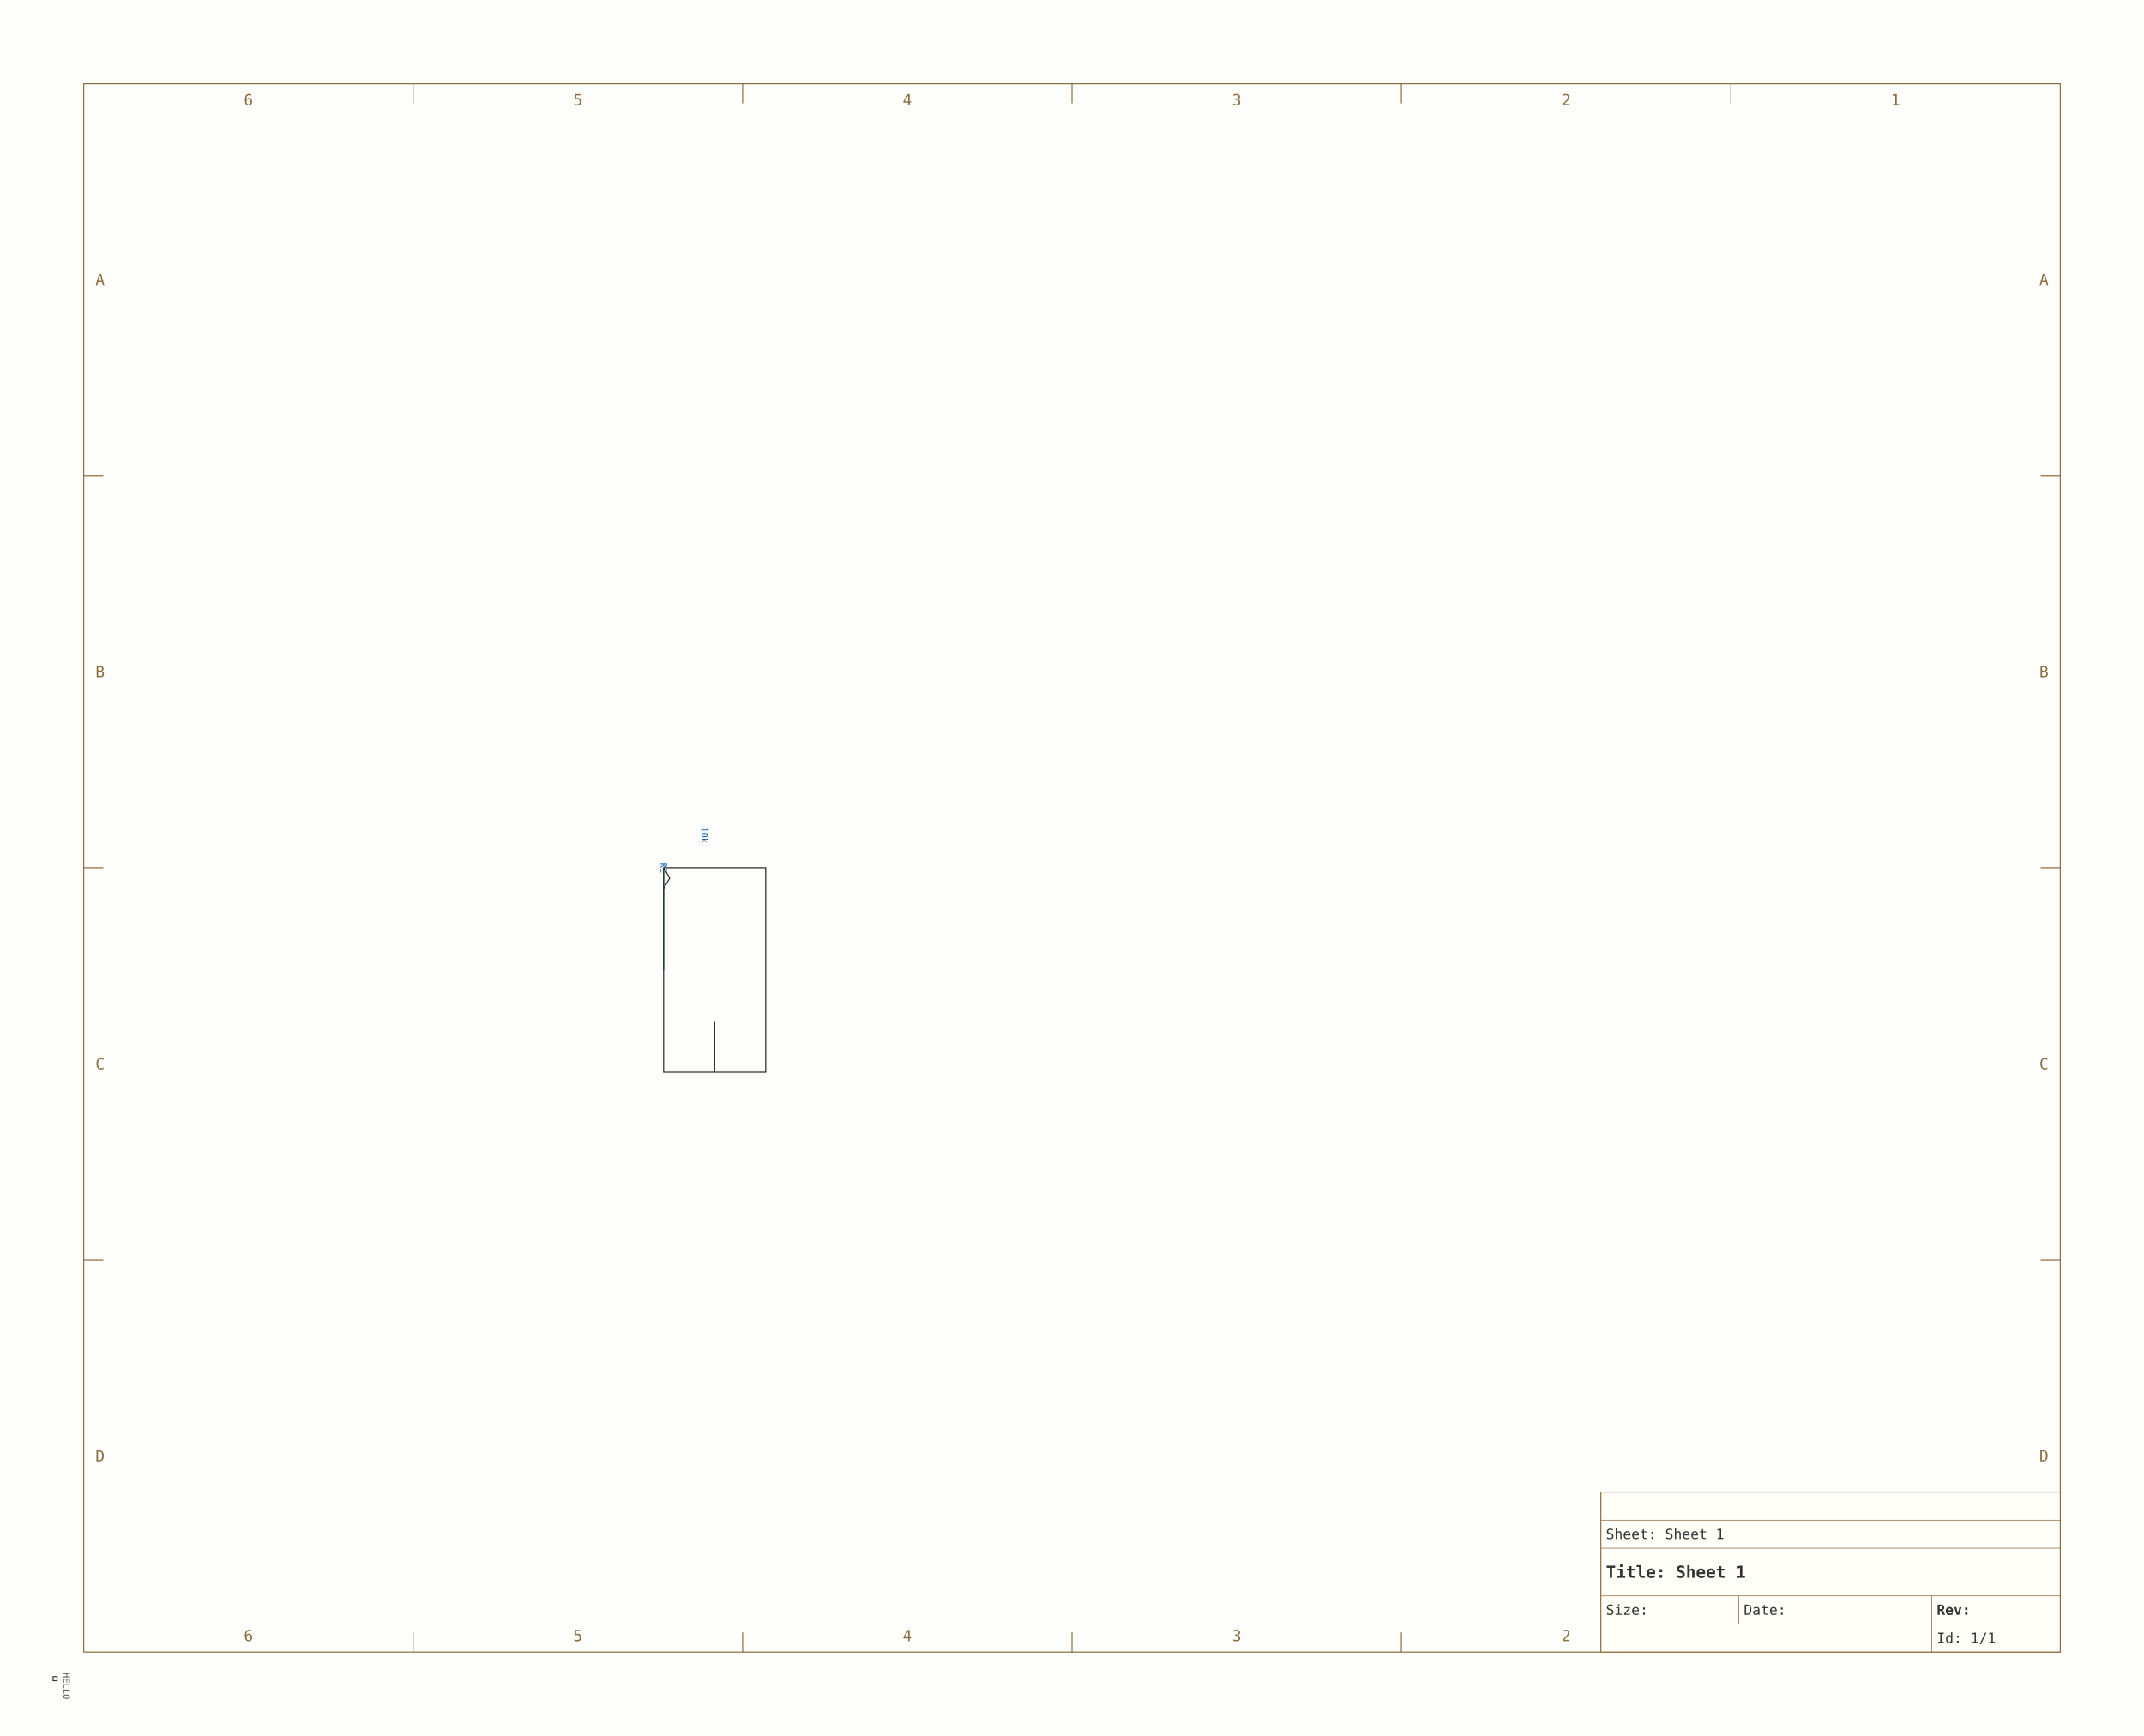
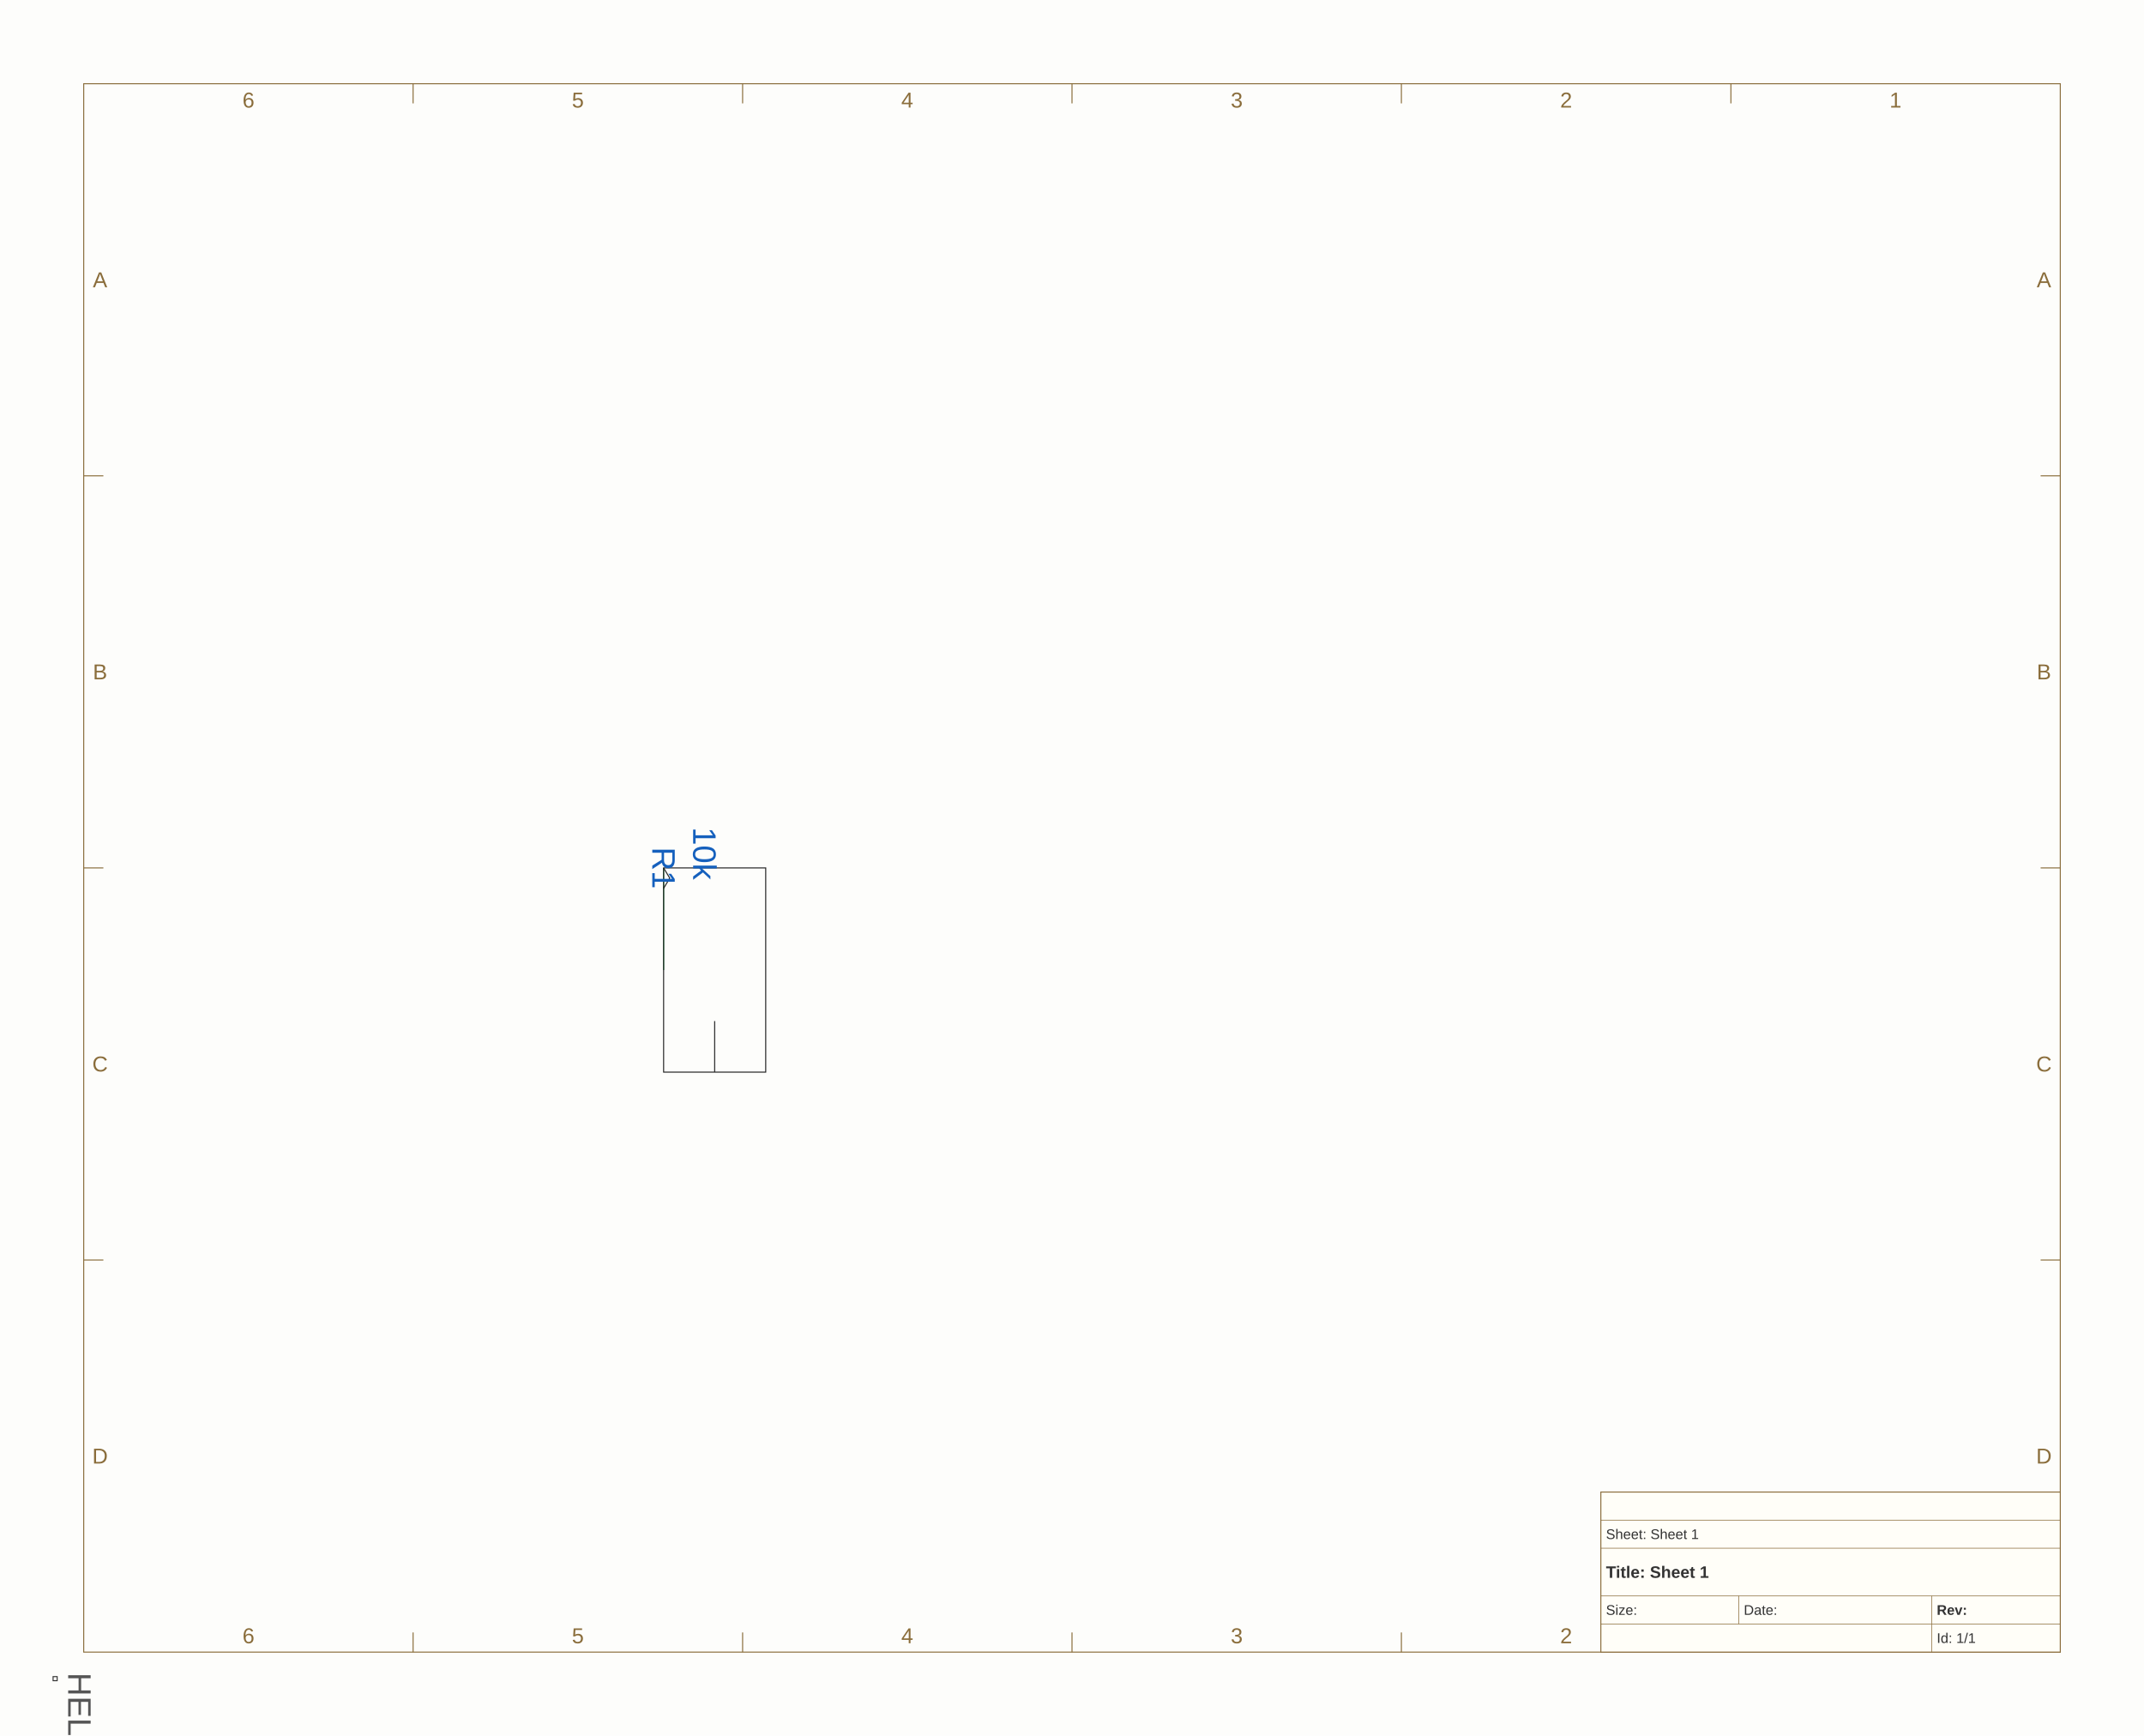
- <svg xmlns="http://www.w3.org/2000/svg" width="1680.0" height="1360.0" viewBox="0 0 1680.0 1360.0" font-family="monospace">
+ <svg xmlns="http://www.w3.org/2000/svg" width="1680.0" height="1360.0" viewBox="0 0 1680.0 1360.0" font-family="Arial, 'Liberation Sans', Helvetica, sans-serif">
  <rect x="0.0" y="0.0" width="1680.0" height="1360.0" fill="#fdfdfb" />
  <rect fill="none" stroke="#8a6d3b" stroke-width="0.8" x="65.6" y="65.6" width="1548.8" height="1228.8" />
-   <text x="194.7" y="78.4" font-size="12.0" text-anchor="middle" dominant-baseline="central" fill="#8a6d3b">6</text>
-   <text x="194.7" y="1281.6" font-size="12.0" text-anchor="middle" dominant-baseline="central" fill="#8a6d3b">6</text>
+   <text x="194.7" y="78.4" font-size="16.9" text-anchor="middle" dominant-baseline="central" fill="#8a6d3b">6</text>
+   <text x="194.7" y="1281.6" font-size="16.9" text-anchor="middle" dominant-baseline="central" fill="#8a6d3b">6</text>
  <polyline fill="none" stroke="#8a6d3b" stroke-width="0.8" points="323.7,65.6 323.7,81.0" />
  <polyline fill="none" stroke="#8a6d3b" stroke-width="0.8" points="323.7,1294.4 323.7,1279.0" />
-   <text x="452.8" y="78.4" font-size="12.0" text-anchor="middle" dominant-baseline="central" fill="#8a6d3b">5</text>
-   <text x="452.8" y="1281.6" font-size="12.0" text-anchor="middle" dominant-baseline="central" fill="#8a6d3b">5</text>
+   <text x="452.8" y="78.4" font-size="16.9" text-anchor="middle" dominant-baseline="central" fill="#8a6d3b">5</text>
+   <text x="452.8" y="1281.6" font-size="16.9" text-anchor="middle" dominant-baseline="central" fill="#8a6d3b">5</text>
  <polyline fill="none" stroke="#8a6d3b" stroke-width="0.8" points="581.9,65.6 581.9,81.0" />
  <polyline fill="none" stroke="#8a6d3b" stroke-width="0.8" points="581.9,1294.4 581.9,1279.0" />
-   <text x="710.9" y="78.4" font-size="12.0" text-anchor="middle" dominant-baseline="central" fill="#8a6d3b">4</text>
-   <text x="710.9" y="1281.6" font-size="12.0" text-anchor="middle" dominant-baseline="central" fill="#8a6d3b">4</text>
+   <text x="710.9" y="78.4" font-size="16.9" text-anchor="middle" dominant-baseline="central" fill="#8a6d3b">4</text>
+   <text x="710.9" y="1281.6" font-size="16.9" text-anchor="middle" dominant-baseline="central" fill="#8a6d3b">4</text>
  <polyline fill="none" stroke="#8a6d3b" stroke-width="0.8" points="840.0,65.6 840.0,81.0" />
  <polyline fill="none" stroke="#8a6d3b" stroke-width="0.8" points="840.0,1294.4 840.0,1279.0" />
-   <text x="969.1" y="78.4" font-size="12.0" text-anchor="middle" dominant-baseline="central" fill="#8a6d3b">3</text>
-   <text x="969.1" y="1281.6" font-size="12.0" text-anchor="middle" dominant-baseline="central" fill="#8a6d3b">3</text>
+   <text x="969.1" y="78.4" font-size="16.9" text-anchor="middle" dominant-baseline="central" fill="#8a6d3b">3</text>
+   <text x="969.1" y="1281.6" font-size="16.9" text-anchor="middle" dominant-baseline="central" fill="#8a6d3b">3</text>
  <polyline fill="none" stroke="#8a6d3b" stroke-width="0.8" points="1098.1,65.6 1098.1,81.0" />
  <polyline fill="none" stroke="#8a6d3b" stroke-width="0.8" points="1098.1,1294.4 1098.1,1279.0" />
-   <text x="1227.2" y="78.4" font-size="12.0" text-anchor="middle" dominant-baseline="central" fill="#8a6d3b">2</text>
-   <text x="1227.2" y="1281.6" font-size="12.0" text-anchor="middle" dominant-baseline="central" fill="#8a6d3b">2</text>
+   <text x="1227.2" y="78.4" font-size="16.9" text-anchor="middle" dominant-baseline="central" fill="#8a6d3b">2</text>
+   <text x="1227.2" y="1281.6" font-size="16.9" text-anchor="middle" dominant-baseline="central" fill="#8a6d3b">2</text>
  <polyline fill="none" stroke="#8a6d3b" stroke-width="0.8" points="1356.3,65.6 1356.3,81.0" />
  <polyline fill="none" stroke="#8a6d3b" stroke-width="0.8" points="1356.3,1294.4 1356.3,1279.0" />
-   <text x="1485.3" y="78.4" font-size="12.0" text-anchor="middle" dominant-baseline="central" fill="#8a6d3b">1</text>
-   <text x="1485.3" y="1281.6" font-size="12.0" text-anchor="middle" dominant-baseline="central" fill="#8a6d3b">1</text>
-   <text x="78.4" y="219.2" font-size="12.0" text-anchor="middle" dominant-baseline="central" fill="#8a6d3b">A</text>
-   <text x="1601.6" y="219.2" font-size="12.0" text-anchor="middle" dominant-baseline="central" fill="#8a6d3b">A</text>
+   <text x="1485.3" y="78.4" font-size="16.9" text-anchor="middle" dominant-baseline="central" fill="#8a6d3b">1</text>
+   <text x="1485.3" y="1281.6" font-size="16.9" text-anchor="middle" dominant-baseline="central" fill="#8a6d3b">1</text>
+   <text x="78.4" y="219.2" font-size="16.9" text-anchor="middle" dominant-baseline="central" fill="#8a6d3b">A</text>
+   <text x="1601.6" y="219.2" font-size="16.9" text-anchor="middle" dominant-baseline="central" fill="#8a6d3b">A</text>
  <polyline fill="none" stroke="#8a6d3b" stroke-width="0.8" points="65.6,372.8 81.0,372.8" />
  <polyline fill="none" stroke="#8a6d3b" stroke-width="0.8" points="1614.4,372.8 1599.0,372.8" />
-   <text x="78.4" y="526.4" font-size="12.0" text-anchor="middle" dominant-baseline="central" fill="#8a6d3b">B</text>
-   <text x="1601.6" y="526.4" font-size="12.0" text-anchor="middle" dominant-baseline="central" fill="#8a6d3b">B</text>
+   <text x="78.4" y="526.4" font-size="16.9" text-anchor="middle" dominant-baseline="central" fill="#8a6d3b">B</text>
+   <text x="1601.6" y="526.4" font-size="16.9" text-anchor="middle" dominant-baseline="central" fill="#8a6d3b">B</text>
  <polyline fill="none" stroke="#8a6d3b" stroke-width="0.8" points="65.6,680.0 81.0,680.0" />
  <polyline fill="none" stroke="#8a6d3b" stroke-width="0.8" points="1614.4,680.0 1599.0,680.0" />
-   <text x="78.4" y="833.6" font-size="12.0" text-anchor="middle" dominant-baseline="central" fill="#8a6d3b">C</text>
-   <text x="1601.6" y="833.6" font-size="12.0" text-anchor="middle" dominant-baseline="central" fill="#8a6d3b">C</text>
+   <text x="78.4" y="833.6" font-size="16.9" text-anchor="middle" dominant-baseline="central" fill="#8a6d3b">C</text>
+   <text x="1601.6" y="833.6" font-size="16.9" text-anchor="middle" dominant-baseline="central" fill="#8a6d3b">C</text>
  <polyline fill="none" stroke="#8a6d3b" stroke-width="0.8" points="65.6,987.2 81.0,987.2" />
  <polyline fill="none" stroke="#8a6d3b" stroke-width="0.8" points="1614.4,987.2 1599.0,987.2" />
-   <text x="78.4" y="1140.8" font-size="12.0" text-anchor="middle" dominant-baseline="central" fill="#8a6d3b">D</text>
-   <text x="1601.6" y="1140.8" font-size="12.0" text-anchor="middle" dominant-baseline="central" fill="#8a6d3b">D</text>
+   <text x="78.4" y="1140.8" font-size="16.9" text-anchor="middle" dominant-baseline="central" fill="#8a6d3b">D</text>
+   <text x="1601.6" y="1140.8" font-size="16.9" text-anchor="middle" dominant-baseline="central" fill="#8a6d3b">D</text>
  <rect fill="#fffef8" stroke="#8a6d3b" stroke-width="0.8" x="1254.4" y="1169.0" width="360.0" height="125.4" />
  <polyline fill="none" stroke="#8a6d3b" stroke-width="0.5" points="1254.4,1191.0 1614.4,1191.0" />
  <polyline fill="none" stroke="#8a6d3b" stroke-width="0.5" points="1254.4,1213.0 1614.4,1213.0" />
  <text x="1258.4" y="1202.0" font-size="11.0" dominant-baseline="central" fill="#333333">Sheet: Sheet 1</text>
  <polyline fill="none" stroke="#8a6d3b" stroke-width="0.5" points="1254.4,1250.4 1614.4,1250.4" />
  <text x="1258.4" y="1231.7" font-size="13.0" dominant-baseline="central" fill="#333333" font-weight="bold">Title: Sheet 1</text>
  <polyline fill="none" stroke="#8a6d3b" stroke-width="0.5" points="1254.4,1272.4 1614.4,1272.4" />
  <text x="1258.4" y="1261.4" font-size="11.0" dominant-baseline="central" fill="#333333">Size: </text>
  <polyline fill="none" stroke="#8a6d3b" stroke-width="0.5" points="1362.4,1250.4 1362.4,1272.4" />
  <text x="1366.4" y="1261.4" font-size="11.0" dominant-baseline="central" fill="#333333">Date: </text>
  <polyline fill="none" stroke="#8a6d3b" stroke-width="0.5" points="1513.6,1250.4 1513.6,1272.4" />
  <text x="1517.6" y="1261.4" font-size="11.0" dominant-baseline="central" fill="#333333" font-weight="bold">Rev: </text>
  <polyline fill="none" stroke="#8a6d3b" stroke-width="0.5" points="1513.6,1272.4 1513.6,1294.4" />
  <text x="1517.6" y="1283.4" font-size="11.0" dominant-baseline="central" fill="#333333">Id: 1/1</text>
-   <polyline fill="none" stroke="#0a7d2c" stroke-width="0.8" points="520.0,680.0 520.0,760.0" />
+   <polyline fill="none" stroke="#0a7d2c" stroke-width="0.8" points="520.0,680.0 520.0,760.0" data-kind="net" data-net="GND" />
  <rect fill="none" stroke="#333333" stroke-width="0.8" x="41.6" y="1313.6" width="3.2" height="3.2" />
-   <rect fill="none" stroke="#222222" stroke-width="0.8" x="520.0" y="680.0" width="80.0" height="160.0" />
-   <polyline fill="none" stroke="#222222" stroke-width="0.8" points="520.0,680.0 524.8,688.0 520.0,696.0" />
-   <polyline fill="none" stroke="#222222" stroke-width="0.8" points="560.0,800.0 560.0,840.0" />
-   <text x="48.0" y="1310.4" font-size="7.0" text-anchor="start" dominant-baseline="text-after-edge" fill="#555555" transform="rotate(90 48 1310.4)">HELLO</text>
-   <text x="520.0" y="680.0" font-size="7.0" text-anchor="middle" dominant-baseline="central" fill="#1560bd" transform="rotate(90 520 680)">R1</text>
-   <text x="552.0" y="648.0" font-size="7.0" text-anchor="start" dominant-baseline="central" fill="#1560bd" transform="rotate(90 552 648)">10k</text>
+   <rect fill="none" stroke="#222222" stroke-width="0.8" x="520.0" y="680.0" width="80.0" height="160.0" data-kind="component" data-ref="R1" />
+   <polyline fill="none" stroke="#222222" stroke-width="0.8" points="520.0,680.0 524.8,688.0 520.0,696.0" data-kind="component" data-ref="R1" />
+   <polyline fill="none" stroke="#222222" stroke-width="0.8" points="560.0,800.0 560.0,840.0" data-kind="component" data-ref="R1" />
+   <text x="48.0" y="1310.4" font-size="25.6" text-anchor="start" dominant-baseline="text-after-edge" fill="#555555" transform="rotate(90 48.0 1310.4)">HELLO</text>
+   <text x="520.0" y="680.0" font-size="25.6" text-anchor="middle" dominant-baseline="central" fill="#1560bd" transform="rotate(90 520.0 680.0)">R1</text>
+   <text x="552.0" y="648.0" font-size="25.6" text-anchor="start" dominant-baseline="central" fill="#1560bd" transform="rotate(90 552.0 648.0)">10k</text>
</svg>
